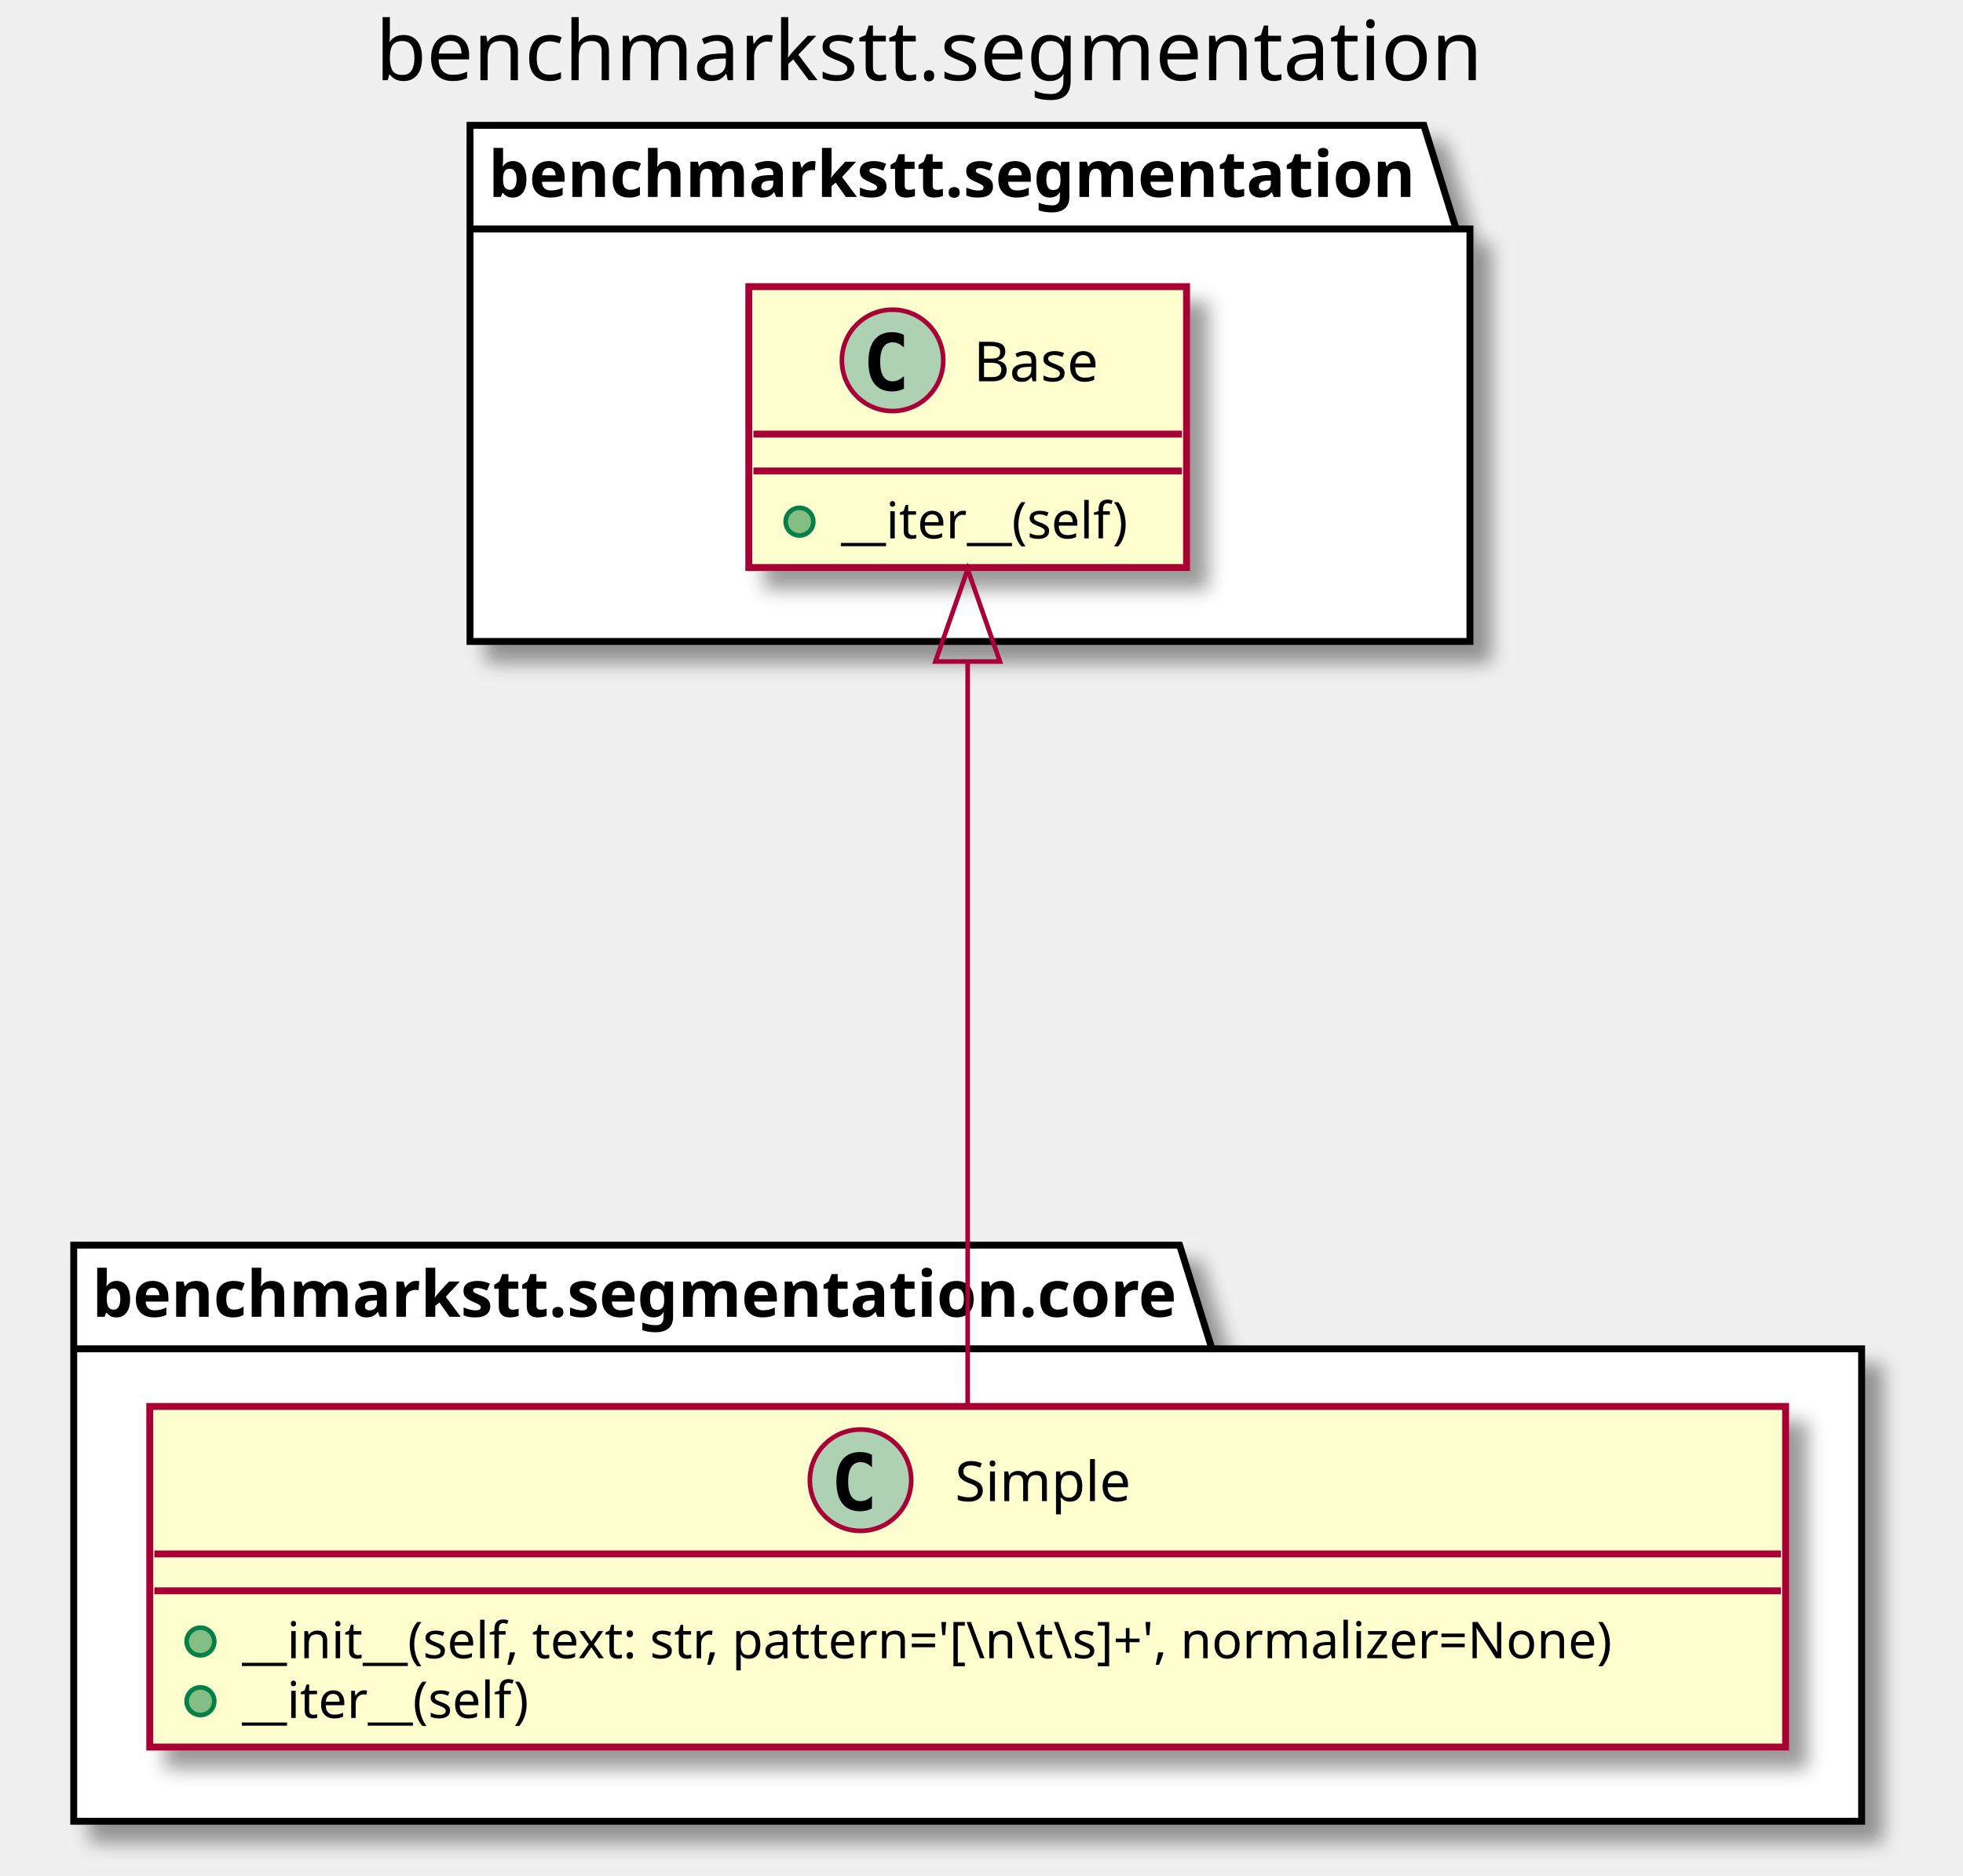
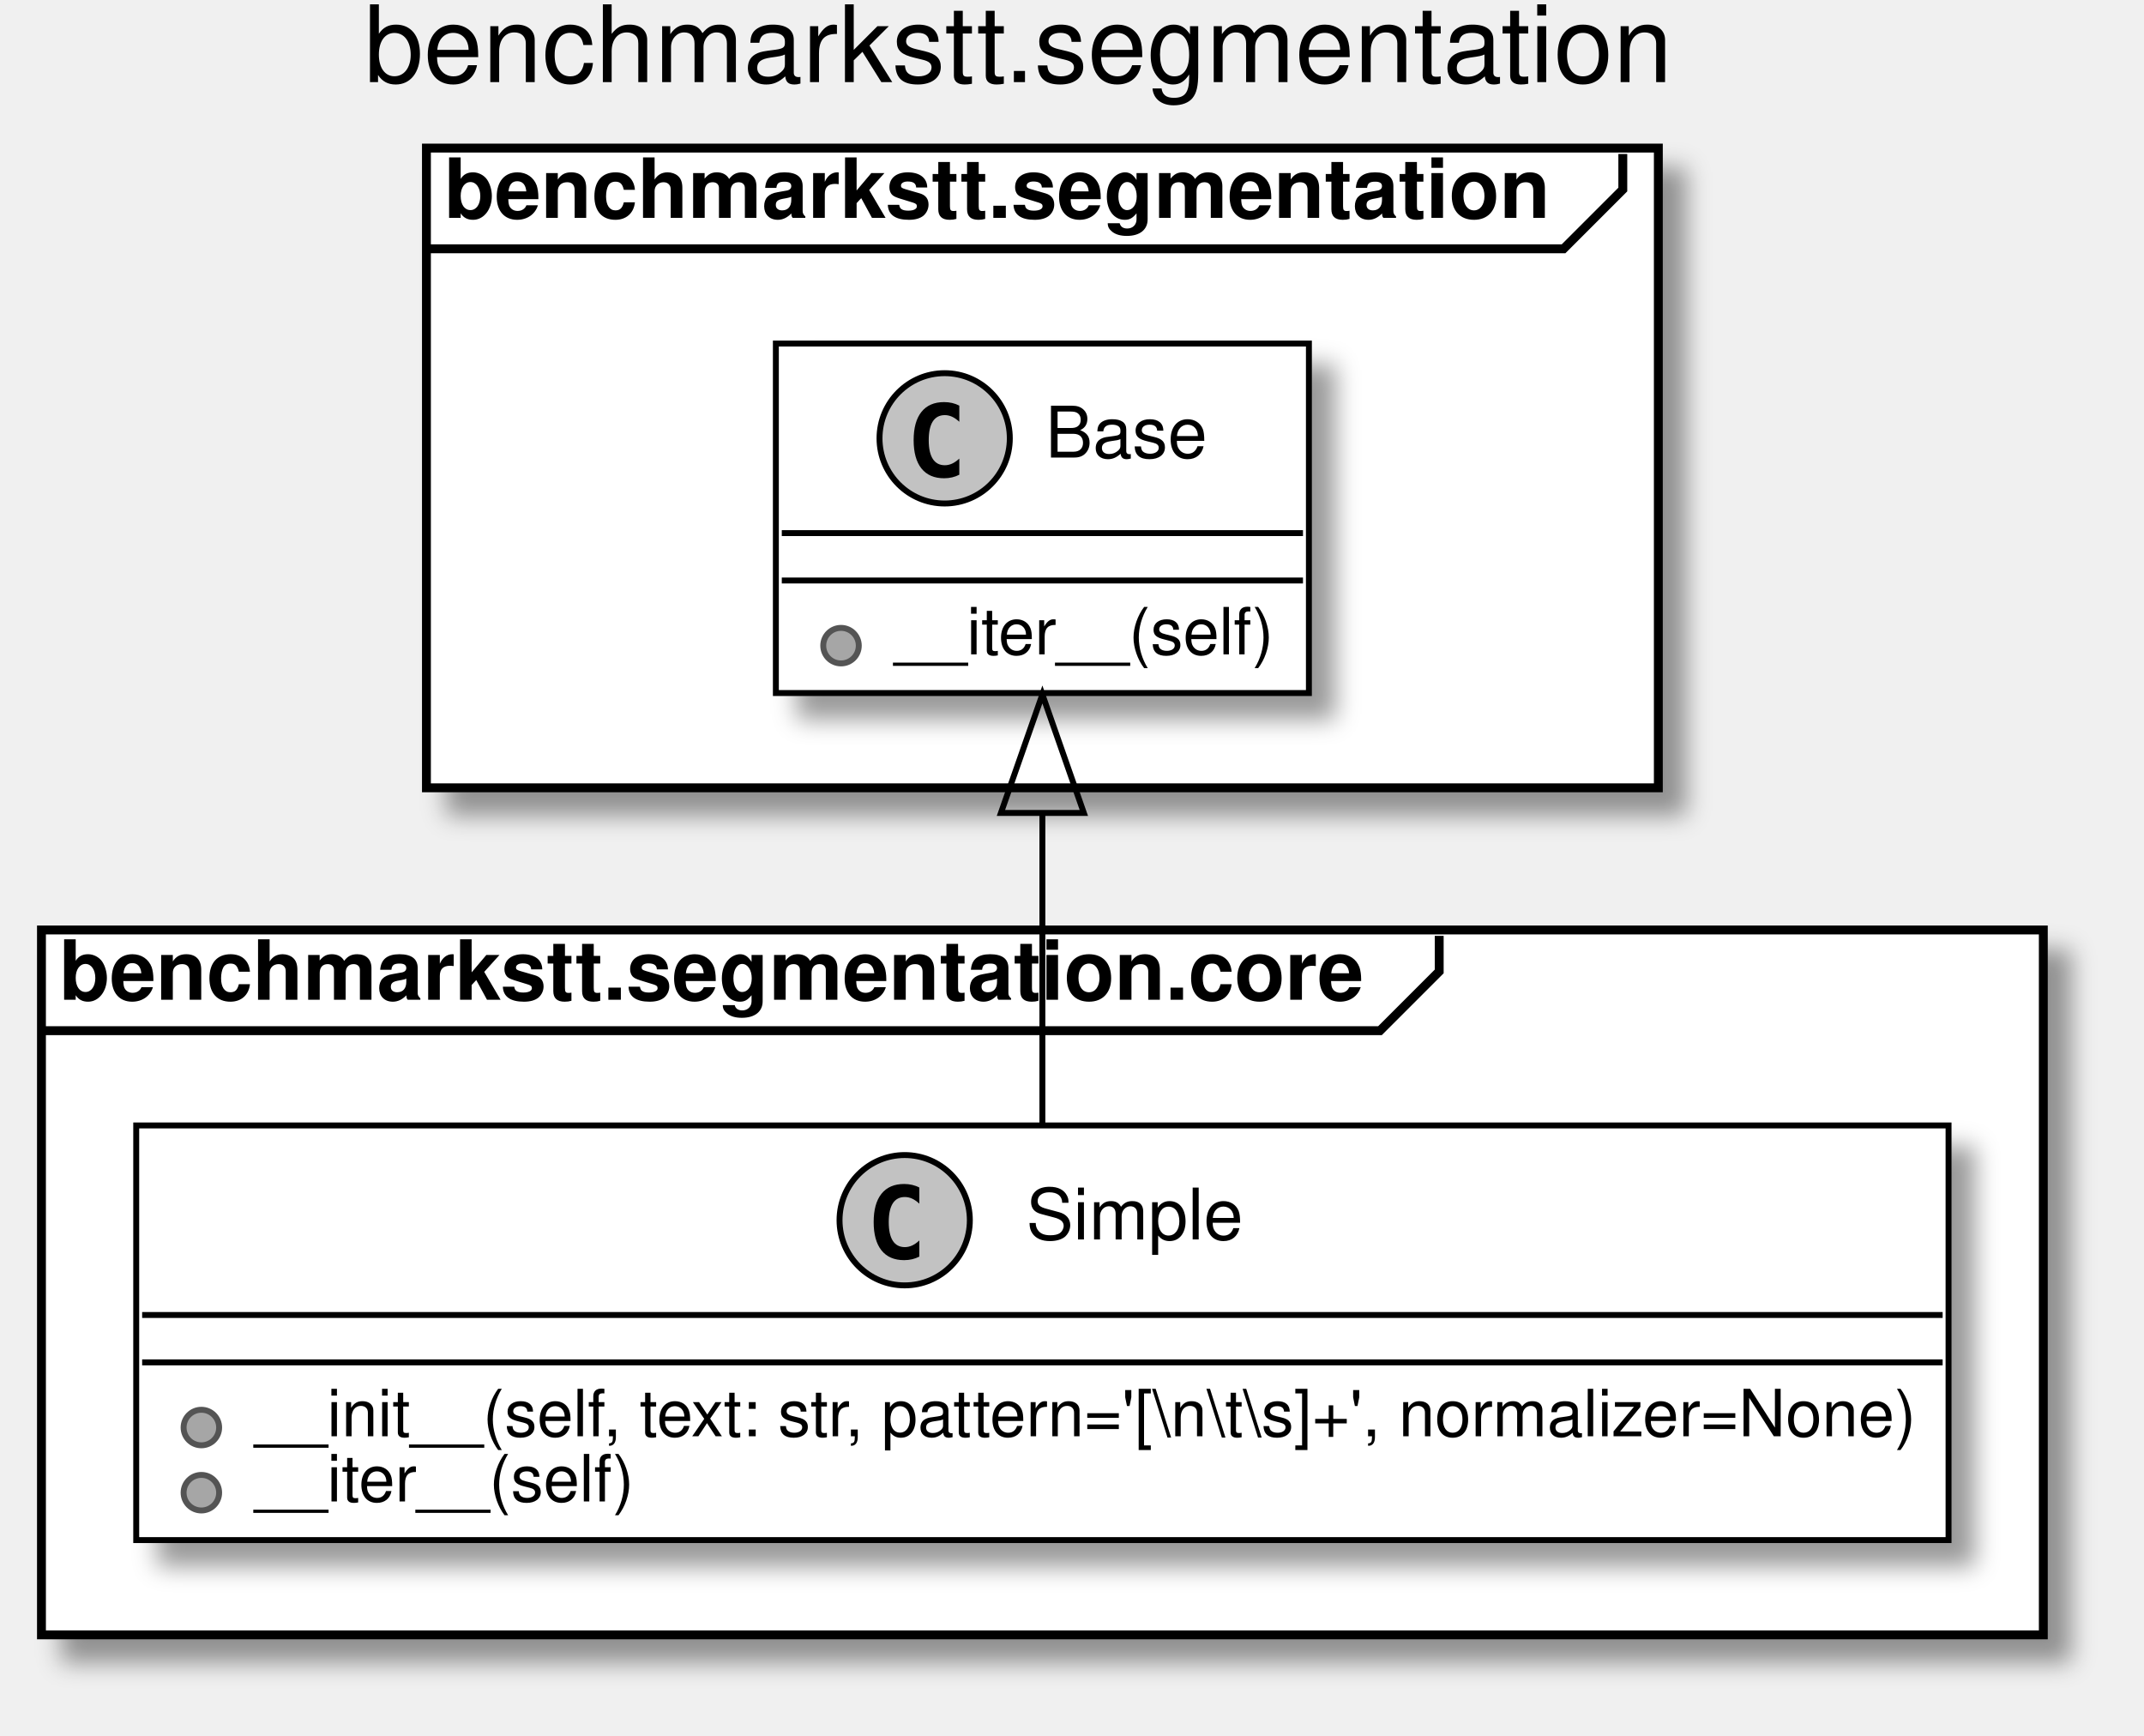
- <svg xmlns="http://www.w3.org/2000/svg" xmlns:xlink="http://www.w3.org/1999/xlink" contentScriptType="application/ecmascript" contentStyleType="text/css" height="407px" preserveAspectRatio="none" style="width:426px;height:407px;" version="1.1" viewBox="0 0 426 407" width="426px" zoomAndPan="magnify">
+ <svg xmlns="http://www.w3.org/2000/svg" xmlns:xlink="http://www.w3.org/1999/xlink" contentScriptType="application/ecmascript" contentStyleType="text/css" height="293px" preserveAspectRatio="none" style="width:362px;height:293px;" version="1.1" viewBox="0 0 362 293" width="362px" zoomAndPan="magnify">
  <defs>
-     <filter height="300%" id="fgh0rz3oyytve" width="300%" x="-1" y="-1">
+     <filter height="300%" id="f14cssqka0yx5z" width="300%" x="-1" y="-1">
      <feGaussianBlur result="blurOut" stdDeviation="2.0" />
      <feColorMatrix in="blurOut" result="blurOut2" type="matrix" values="0 0 0 0 0 0 0 0 0 0 0 0 0 0 0 0 0 0 .4 0" />
      <feOffset dx="4.0" dy="4.0" in="blurOut2" result="blurOut3" />
      <feBlend in="SourceGraphic" in2="blurOut3" mode="normal" />
    </filter>
  </defs>
  <g>
-     <text fill="#000000" font-family="sans-serif" font-size="18" lengthAdjust="spacingAndGlyphs" textLength="245" x="81.5" y="17.402">benchmarkstt.segmentation</text>
-     <polygon fill="#FFFFFF" filter="url(#fgh0rz3oyytve)" points="102,27.199,309,27.199,316,49.688,319,49.688,319,139.199,102,139.199,102,27.199" style="stroke: #000000; stroke-width: 1.5;" />
-     <line style="stroke: #000000; stroke-width: 1.5;" x1="102" x2="316" y1="49.688" y2="49.688" />
-     <text fill="#000000" font-family="sans-serif" font-size="14" font-weight="bold" lengthAdjust="spacingAndGlyphs" textLength="201" x="106" y="42.734">benchmarkstt.segmentation</text>
-     <polygon fill="#FFFFFF" filter="url(#fgh0rz3oyytve)" points="16,270.199,256,270.199,263,292.688,404,292.688,404,395.199,16,395.199,16,270.199" style="stroke: #000000; stroke-width: 1.5;" />
-     <line style="stroke: #000000; stroke-width: 1.5;" x1="16" x2="263" y1="292.688" y2="292.688" />
-     <text fill="#000000" font-family="sans-serif" font-size="14" font-weight="bold" lengthAdjust="spacingAndGlyphs" textLength="234" x="20" y="285.734">benchmarkstt.segmentation.core</text>
+     <text fill="#000000" font-family="Helvetica" font-size="18" lengthAdjust="spacingAndGlyphs" textLength="221" x="61.5" y="13.86">benchmarkstt.segmentation</text>
+     <rect fill="#FFFFFF" filter="url(#f14cssqka0yx5z)" height="108" style="stroke: #000000; stroke-width: 1.5;" width="208" x="72" y="25" />
+     <path d="M274,26 L274,32 L264,42 L72,42 " fill="none" style="stroke: #000000; stroke-width: 1.5;" />
+     <text fill="#000000" font-family="Helvetica" font-size="14" font-weight="bold" lengthAdjust="spacingAndGlyphs" textLength="192" x="75" y="36.78">benchmarkstt.segmentation</text>
+     <rect fill="#FFFFFF" filter="url(#f14cssqka0yx5z)" height="119" style="stroke: #000000; stroke-width: 1.5;" width="338" x="7" y="157" />
+     <path d="M243,158 L243,164 L233,174 L7,174 " fill="none" style="stroke: #000000; stroke-width: 1.5;" />
+     <text fill="#000000" font-family="Helvetica" font-size="14" font-weight="bold" lengthAdjust="spacingAndGlyphs" textLength="226" x="10" y="168.78">benchmarkstt.segmentation.core</text>
    <a href="https://benchmarkstt.readthedocs.io/en/latest/modules/benchmarkstt.segmentation.html#benchmarkstt.segmentation.Base" target="_top" title="https://benchmarkstt.readthedocs.io/en/latest/modules/benchmarkstt.segmentation.html#benchmarkstt.segmentation.Base" xlink:actuate="onRequest" xlink:href="https://benchmarkstt.readthedocs.io/en/latest/modules/benchmarkstt.segmentation.html#benchmarkstt.segmentation.Base" xlink:show="new" xlink:title="https://benchmarkstt.readthedocs.io/en/latest/modules/benchmarkstt.segmentation.html#benchmarkstt.segmentation.Base" xlink:type="simple">
-       <rect fill="#FEFECE" filter="url(#fgh0rz3oyytve)" height="60.955" id="benchmarkstt.segmentation.Base" style="stroke: #A80036; stroke-width: 1.5;" width="95" x="162.5" y="62.199" />
-       <ellipse cx="193.7" cy="78.199" fill="#ADD1B2" rx="11" ry="11" style="stroke: #A80036; stroke-width: 1.0;" />
-       <path d="M196.173,84.342 Q195.592,84.641 194.953,84.79 Q194.314,84.94 193.608,84.94 Q191.101,84.94 189.781,83.288 Q188.462,81.636 188.462,78.515 Q188.462,75.386 189.781,73.734 Q191.101,72.082 193.608,72.082 Q194.314,72.082 194.961,72.231 Q195.609,72.381 196.173,72.68 L196.173,75.402 Q195.542,74.821 194.949,74.552 Q194.355,74.282 193.724,74.282 Q192.38,74.282 191.695,75.348 Q191.01,76.415 191.01,78.515 Q191.01,80.607 191.695,81.674 Q192.38,82.74 193.724,82.74 Q194.355,82.74 194.949,82.471 Q195.542,82.201 196.173,81.62 Z " />
-       <text fill="#000000" font-family="sans-serif" font-size="12" lengthAdjust="spacingAndGlyphs" textLength="27" x="211.3" y="82.734">Base</text>
-       <line style="stroke: #A80036; stroke-width: 1.5;" x1="163.5" x2="256.5" y1="94.199" y2="94.199" />
-       <line style="stroke: #A80036; stroke-width: 1.5;" x1="163.5" x2="256.5" y1="102.199" y2="102.199" />
-       <ellipse cx="173.5" cy="113.199" fill="#84BE84" rx="3" ry="3" style="stroke: #038048; stroke-width: 1.0;" />
-       <text fill="#000000" font-family="sans-serif" font-size="11" lengthAdjust="spacingAndGlyphs" textLength="69" x="182.5" y="116.834">__iter__(self)</text>
+       <rect fill="#FFFFFF" filter="url(#f14cssqka0yx5z)" height="59" id="benchmarkstt.segmentation.Base" style="stroke: #000000; stroke-width: 1.0;" width="90" x="131" y="58" />
+       <ellipse cx="159.5" cy="74" fill="#C2C2C2" rx="11" ry="11" style="stroke: #000000; stroke-width: 1.0;" />
+       <path d="M161.973,80.143 Q161.392,80.442 160.753,80.591 Q160.114,80.741 159.408,80.741 Q156.901,80.741 155.582,79.089 Q154.262,77.437 154.262,74.316 Q154.262,71.186 155.582,69.535 Q156.901,67.883 159.408,67.883 Q160.114,67.883 160.761,68.032 Q161.409,68.182 161.973,68.481 L161.973,71.203 Q161.342,70.622 160.749,70.352 Q160.155,70.082 159.524,70.082 Q158.18,70.082 157.495,71.149 Q156.81,72.216 156.81,74.316 Q156.81,76.408 157.495,77.474 Q158.18,78.541 159.524,78.541 Q160.155,78.541 160.749,78.271 Q161.342,78.001 161.973,77.42 Z " />
+       <text fill="#000000" font-family="Helvetica" font-size="12" lengthAdjust="spacingAndGlyphs" textLength="28" x="176.5" y="77.24">Base</text>
+       <line style="stroke: #000000; stroke-width: 1.0;" x1="132" x2="220" y1="90" y2="90" />
+       <line style="stroke: #000000; stroke-width: 1.0;" x1="132" x2="220" y1="98" y2="98" />
+       <ellipse cx="142" cy="109" fill="#A6A6A6" rx="3" ry="3" style="stroke: #545454; stroke-width: 1.0;" />
+       <text fill="#000000" font-family="Helvetica" font-size="11" lengthAdjust="spacingAndGlyphs" textLength="64" x="151" y="110.47">__iter__(self)</text>
    </a>
    <a href="https://benchmarkstt.readthedocs.io/en/latest/modules/benchmarkstt.segmentation.core.html#benchmarkstt.segmentation.core.Simple" target="_top" title="https://benchmarkstt.readthedocs.io/en/latest/modules/benchmarkstt.segmentation.core.html#benchmarkstt.segmentation.core.Simple" xlink:actuate="onRequest" xlink:href="https://benchmarkstt.readthedocs.io/en/latest/modules/benchmarkstt.segmentation.core.html#benchmarkstt.segmentation.core.Simple" xlink:show="new" xlink:title="https://benchmarkstt.readthedocs.io/en/latest/modules/benchmarkstt.segmentation.core.html#benchmarkstt.segmentation.core.Simple" xlink:type="simple">
-       <rect fill="#FEFECE" filter="url(#fgh0rz3oyytve)" height="73.91" id="benchmarkstt.segmentation.core.Simple" style="stroke: #A80036; stroke-width: 1.5;" width="355" x="32.5" y="305.199" />
-       <ellipse cx="186.75" cy="321.199" fill="#ADD1B2" rx="11" ry="11" style="stroke: #A80036; stroke-width: 1.0;" />
-       <path d="M189.223,327.342 Q188.642,327.641 188.003,327.791 Q187.364,327.94 186.658,327.94 Q184.151,327.94 182.832,326.288 Q181.512,324.636 181.512,321.515 Q181.512,318.386 182.832,316.734 Q184.151,315.082 186.658,315.082 Q187.364,315.082 188.011,315.231 Q188.659,315.381 189.223,315.68 L189.223,318.402 Q188.592,317.821 187.999,317.551 Q187.405,317.282 186.774,317.282 Q185.43,317.282 184.745,318.348 Q184.06,319.415 184.06,321.515 Q184.06,323.607 184.745,324.674 Q185.43,325.74 186.774,325.74 Q187.405,325.74 187.999,325.471 Q188.592,325.201 189.223,324.62 Z " />
-       <text fill="#000000" font-family="sans-serif" font-size="12" lengthAdjust="spacingAndGlyphs" textLength="38" x="207.25" y="325.734">Simple</text>
-       <line style="stroke: #A80036; stroke-width: 1.5;" x1="33.5" x2="386.5" y1="337.199" y2="337.199" />
-       <line style="stroke: #A80036; stroke-width: 1.5;" x1="33.5" x2="386.5" y1="345.199" y2="345.199" />
-       <ellipse cx="43.5" cy="356.199" fill="#84BE84" rx="3" ry="3" style="stroke: #038048; stroke-width: 1.0;" />
-       <text fill="#000000" font-family="sans-serif" font-size="11" lengthAdjust="spacingAndGlyphs" textLength="329" x="52.5" y="359.834">__init__(self, text: str, pattern='[\n\t\s]+', normalizer=None)</text>
-       <ellipse cx="43.5" cy="369.154" fill="#84BE84" rx="3" ry="3" style="stroke: #038048; stroke-width: 1.0;" />
-       <text fill="#000000" font-family="sans-serif" font-size="11" lengthAdjust="spacingAndGlyphs" textLength="69" x="52.5" y="372.789">__iter__(self)</text>
+       <rect fill="#FFFFFF" filter="url(#f14cssqka0yx5z)" height="70" id="benchmarkstt.segmentation.core.Simple" style="stroke: #000000; stroke-width: 1.0;" width="306" x="23" y="190" />
+       <ellipse cx="152.75" cy="206" fill="#C2C2C2" rx="11" ry="11" style="stroke: #000000; stroke-width: 1.0;" />
+       <path d="M155.223,212.143 Q154.642,212.442 154.003,212.591 Q153.364,212.741 152.658,212.741 Q150.151,212.741 148.832,211.089 Q147.512,209.437 147.512,206.316 Q147.512,203.186 148.832,201.535 Q150.151,199.883 152.658,199.883 Q153.364,199.883 154.011,200.032 Q154.659,200.182 155.223,200.481 L155.223,203.203 Q154.592,202.622 153.999,202.352 Q153.405,202.083 152.774,202.083 Q151.43,202.083 150.745,203.149 Q150.06,204.216 150.06,206.316 Q150.06,208.408 150.745,209.474 Q151.43,210.541 152.774,210.541 Q153.405,210.541 153.999,210.271 Q154.592,210.001 155.223,209.42 Z " />
+       <text fill="#000000" font-family="Helvetica" font-size="12" lengthAdjust="spacingAndGlyphs" textLength="38" x="173.25" y="209.24">Simple</text>
+       <line style="stroke: #000000; stroke-width: 1.0;" x1="24" x2="328" y1="222" y2="222" />
+       <line style="stroke: #000000; stroke-width: 1.0;" x1="24" x2="328" y1="230" y2="230" />
+       <ellipse cx="34" cy="241" fill="#A6A6A6" rx="3" ry="3" style="stroke: #545454; stroke-width: 1.0;" />
+       <text fill="#000000" font-family="Helvetica" font-size="11" lengthAdjust="spacingAndGlyphs" textLength="280" x="43" y="242.47">__init__(self, text: str, pattern='[\n\t\s]+', normalizer=None)</text>
+       <ellipse cx="34" cy="252" fill="#A6A6A6" rx="3" ry="3" style="stroke: #545454; stroke-width: 1.0;" />
+       <text fill="#000000" font-family="Helvetica" font-size="11" lengthAdjust="spacingAndGlyphs" textLength="64" x="43" y="253.47">__iter__(self)</text>
    </a>
-     <path d="M210,143.679 C210,191.419 210,262.209 210,304.819 " fill="none" id="benchmarkstt.segmentation.Base&lt;-benchmarkstt.segmentation.core.Simple" style="stroke: #A80036; stroke-width: 1.0;" />
-     <polygon fill="none" points="203,143.549,210,123.549,217,143.549,203,143.549" style="stroke: #A80036; stroke-width: 1.0;" />
+     <path d="M176,137.43 C176,154.69 176,173.73 176,189.54 " fill="none" id="benchmarkstt.segmentation.Base&lt;-benchmarkstt.segmentation.core.Simple" style="stroke: #000000; stroke-width: 1.0;" />
+     <polygon fill="none" points="169,137.24,176,117.24,183,137.24,169,137.24" style="stroke: #000000; stroke-width: 1.0;" />
  </g>
</svg>
